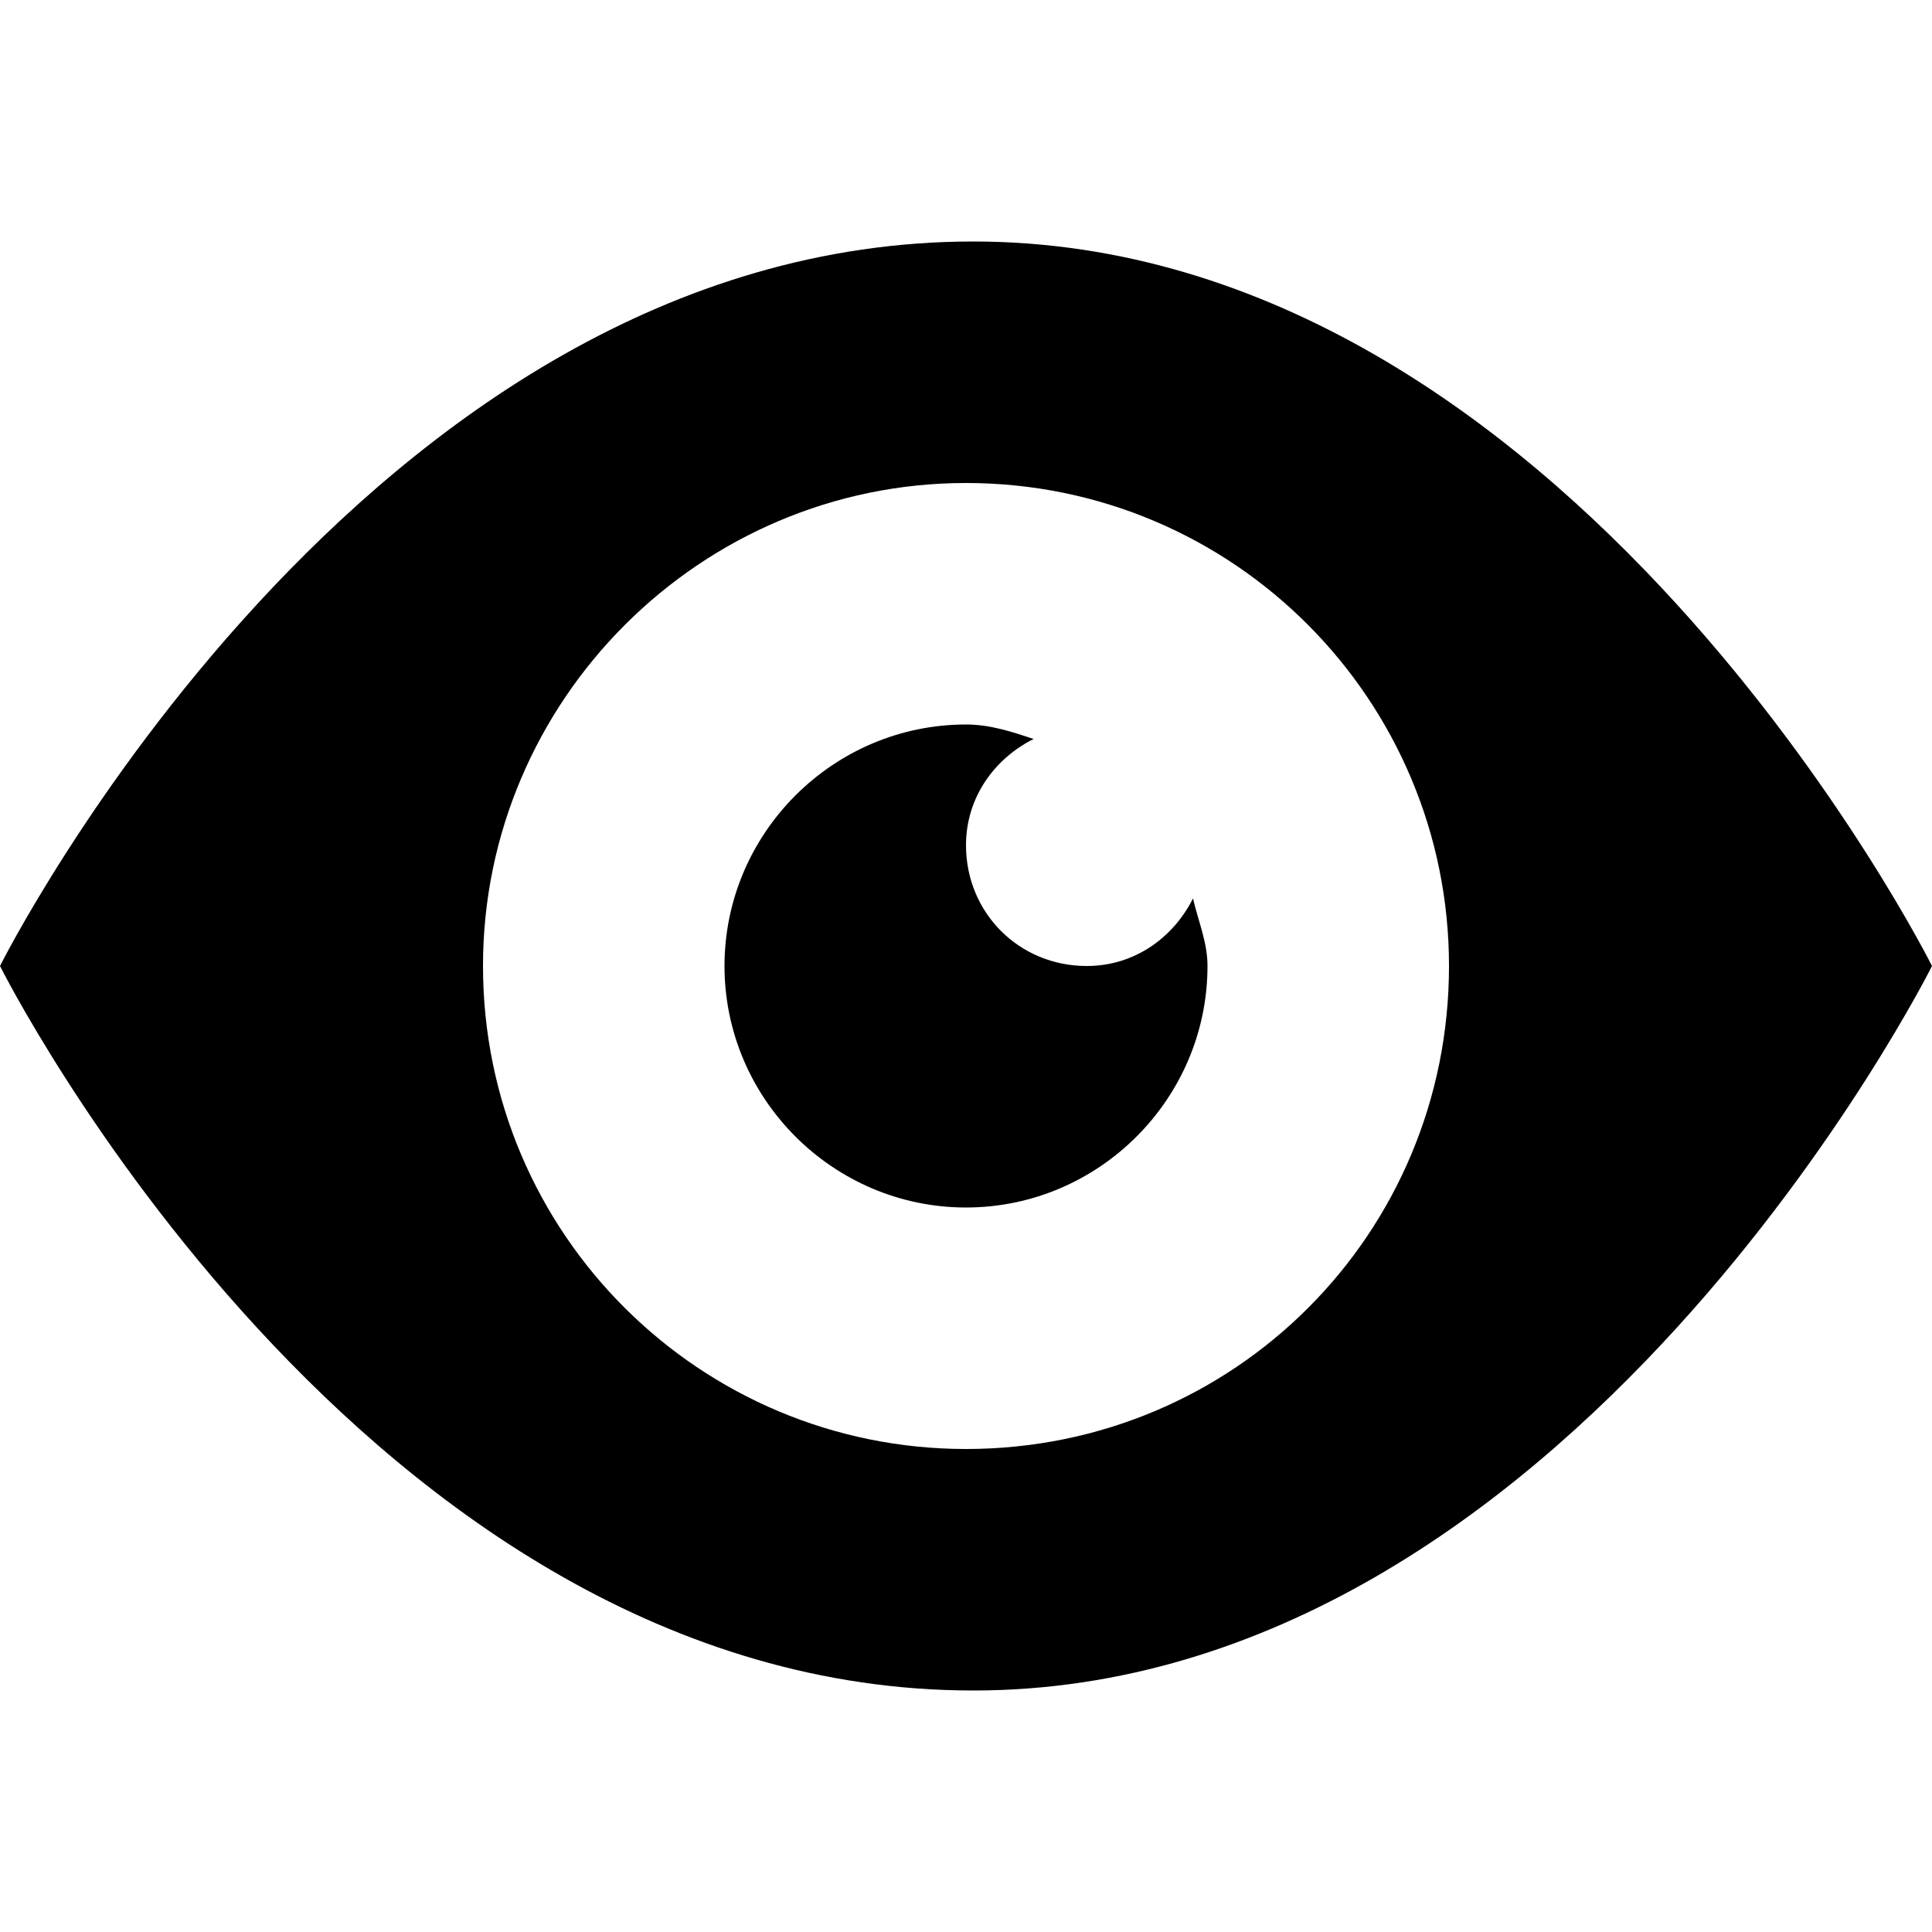
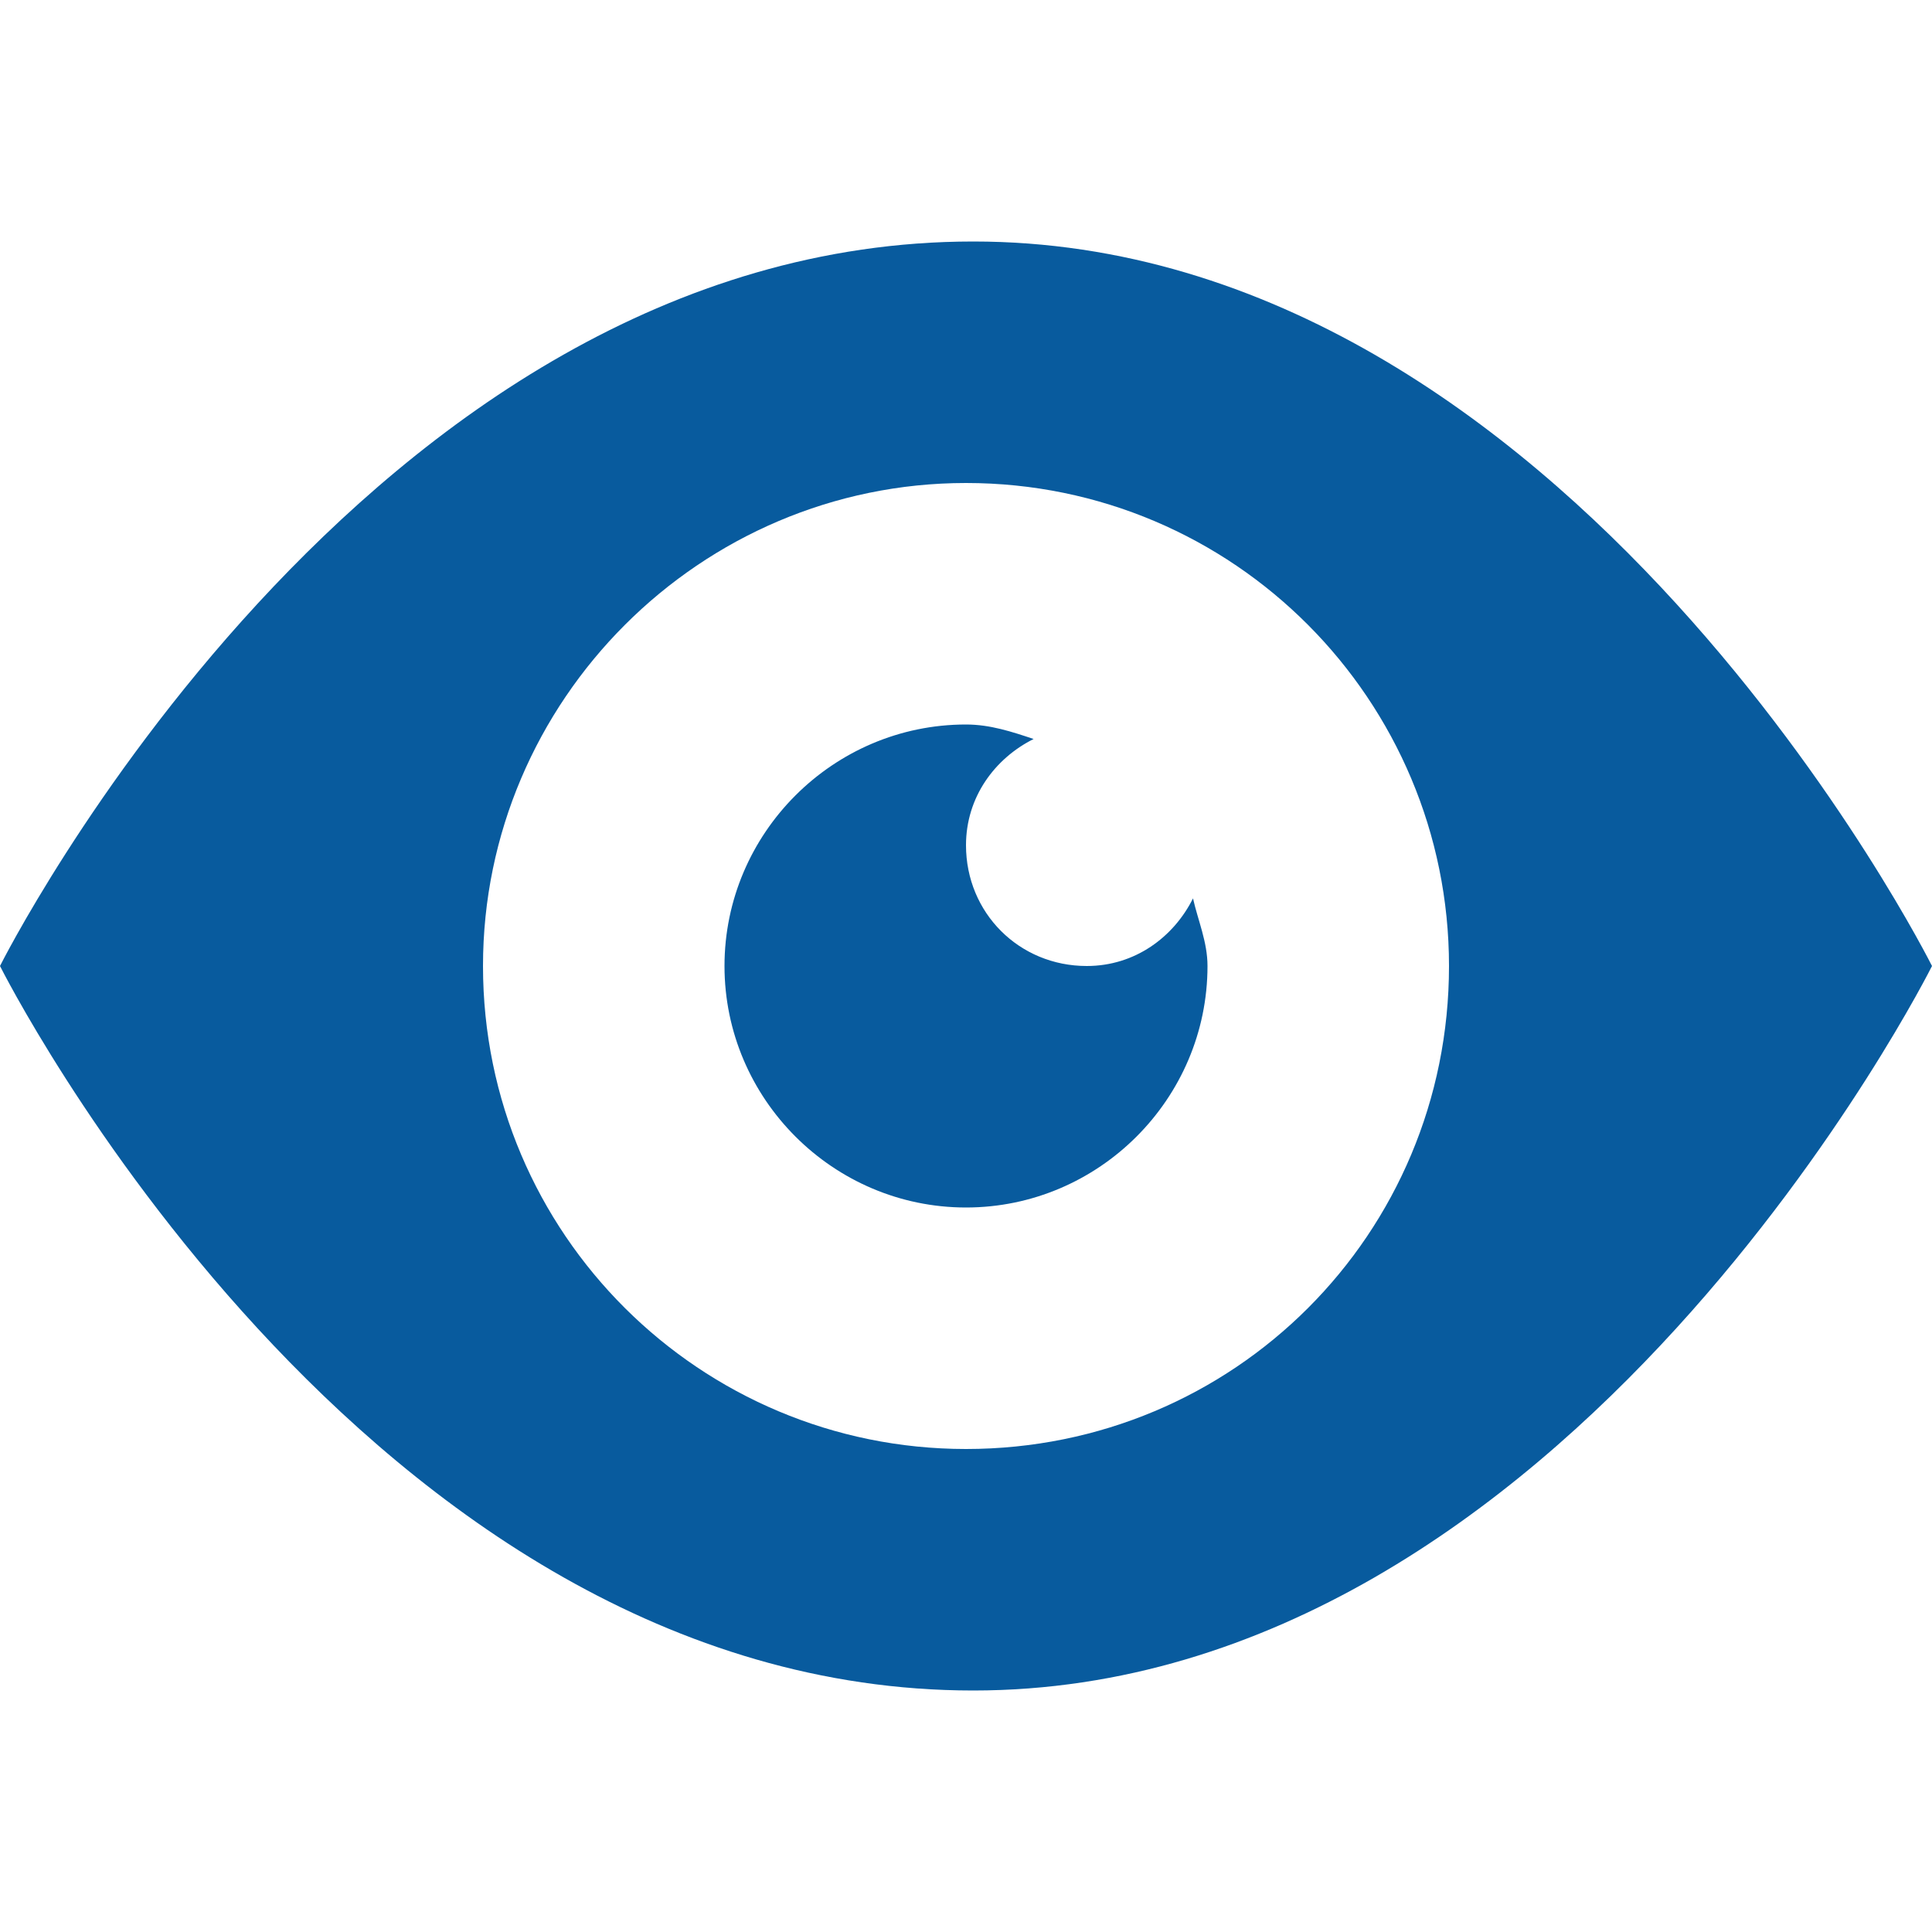
<svg xmlns="http://www.w3.org/2000/svg" width="8" height="8" viewBox="0 0 8 8">
-   <path d="M4.03 0c-2.53 0-4.03 3-4.03 3s1.5 3 4.03 3c2.47 0 3.97-3 3.97-3s-1.5-3-3.97-3zm-.03 1c1.11 0 2 .9 2 2 0 1.11-.89 2-2 2-1.1 0-2-.89-2-2 0-1.1.9-2 2-2zm0 1c-.55 0-1 .45-1 1s.45 1 1 1 1-.45 1-1c0-.1-.04-.19-.06-.28-.08.16-.24.28-.44.28-.28 0-.5-.22-.5-.5 0-.2.12-.36.28-.44-.09-.03-.18-.06-.28-.06z" transform="translate(0 1)" />
+   <path fill="#085b9e" d="M4.03 0c-2.53 0-4.03 3-4.03 3s1.5 3 4.03 3c2.47 0 3.97-3 3.97-3s-1.5-3-3.97-3zm-.03 1c1.11 0 2 .9 2 2 0 1.11-.89 2-2 2-1.1 0-2-.89-2-2 0-1.1.9-2 2-2zm0 1c-.55 0-1 .45-1 1s.45 1 1 1 1-.45 1-1c0-.1-.04-.19-.06-.28-.08.16-.24.28-.44.28-.28 0-.5-.22-.5-.5 0-.2.12-.36.28-.44-.09-.03-.18-.06-.28-.06z" transform="translate(0 1)" />
</svg>
